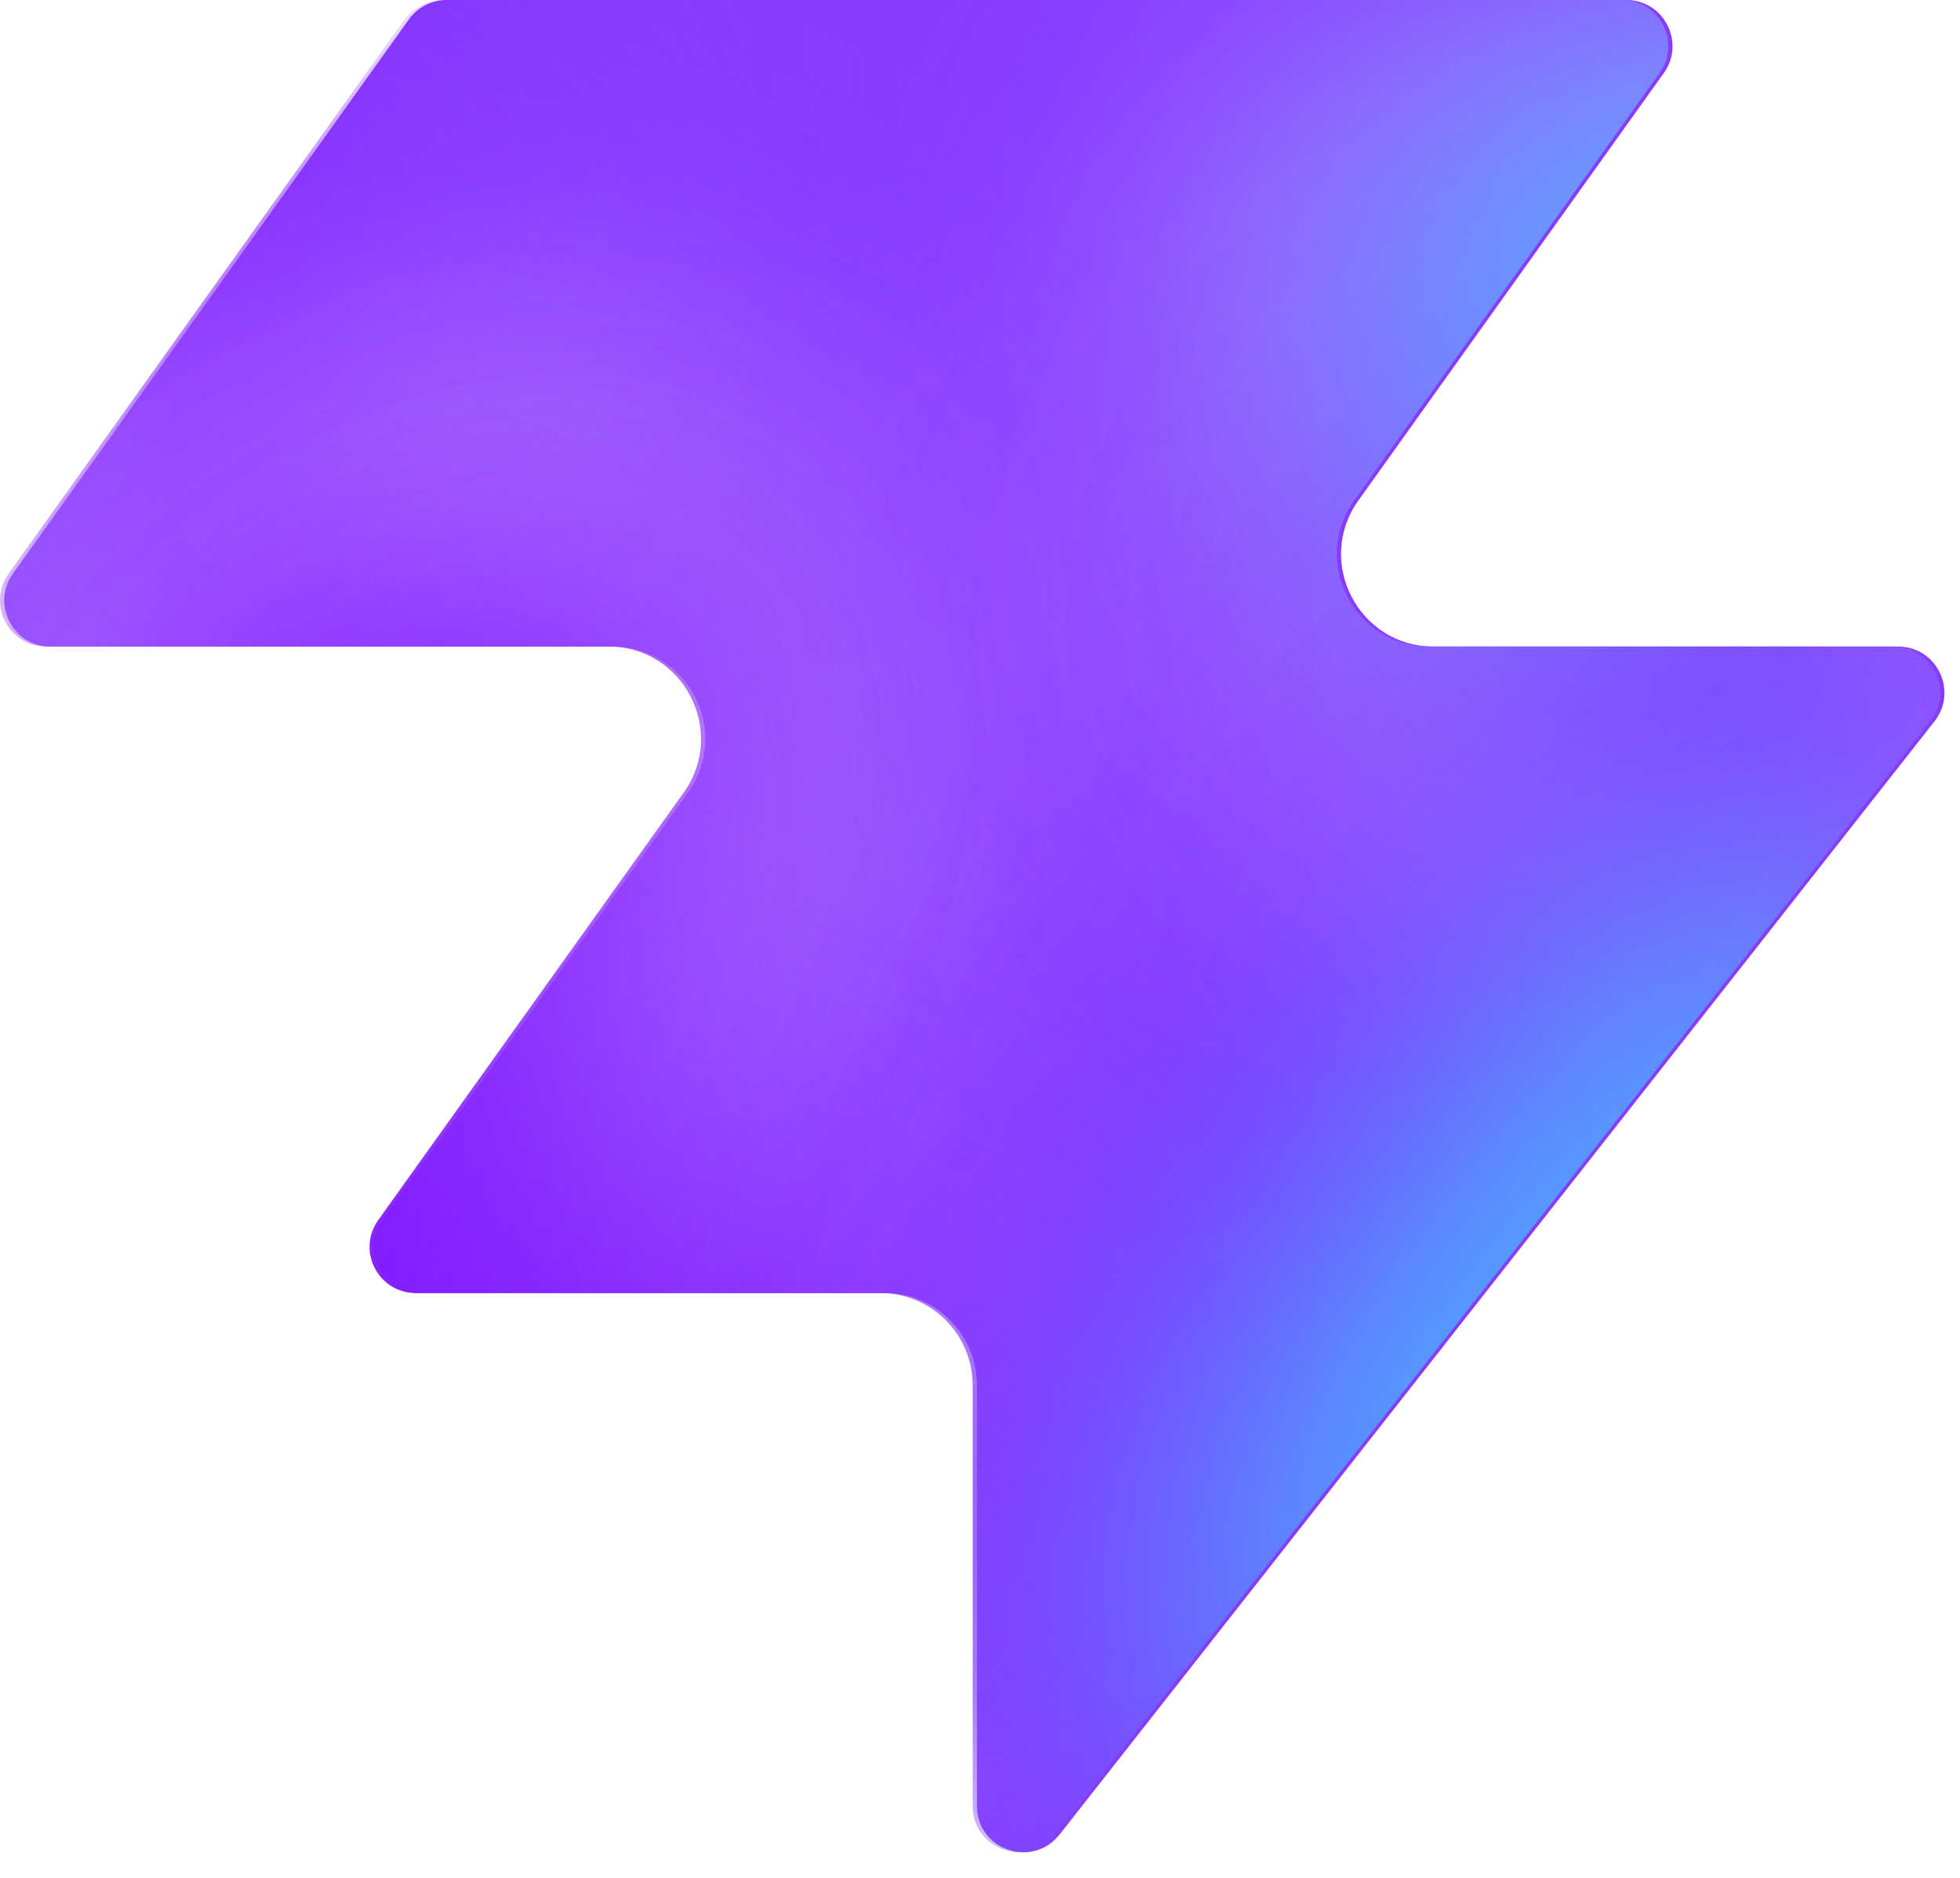
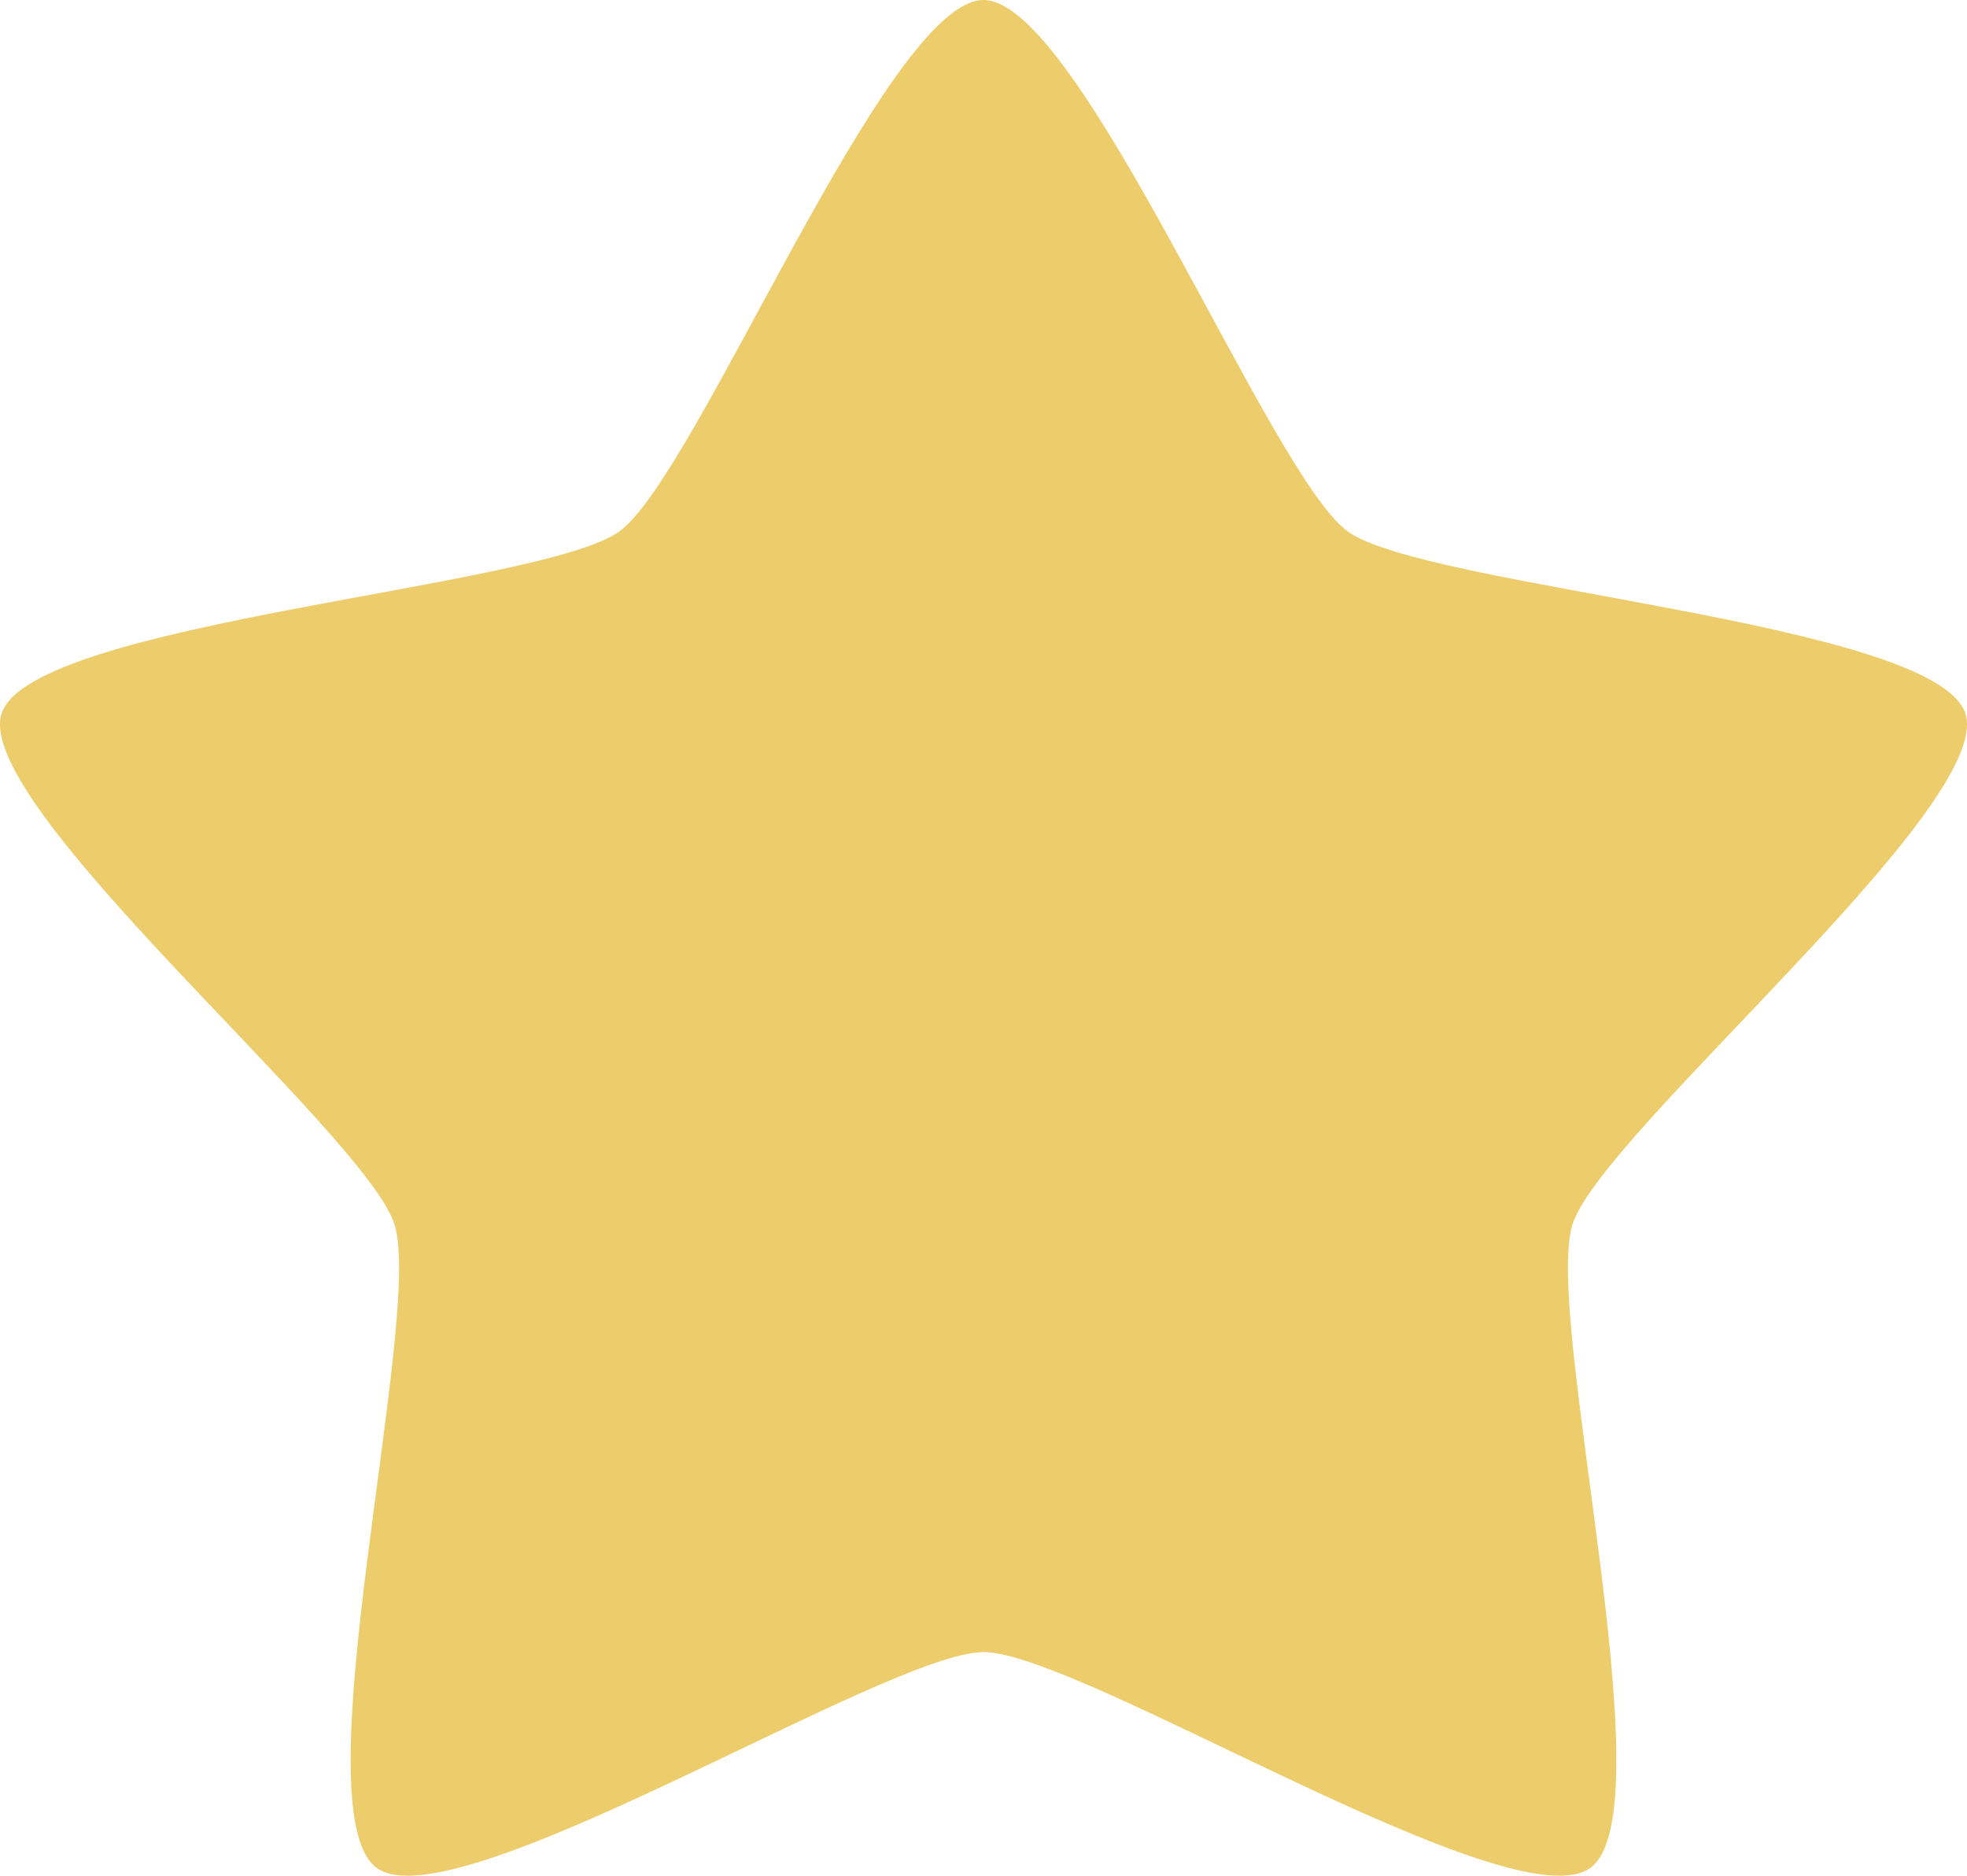
- <svg xmlns="http://www.w3.org/2000/svg" width="48" height="46" fill="none" viewBox="0 0 48 46">
-   <path fill="#863bff" d="M25.946 44.938c-.664.845-2.021.375-2.021-.698V33.937a2.26 2.26 0 0 0-2.262-2.262H10.287c-.92 0-1.456-1.04-.92-1.788l7.48-10.471c1.07-1.497 0-3.578-1.842-3.578H1.237c-.92 0-1.456-1.04-.92-1.788L10.013.474c.214-.297.556-.474.92-.474h28.894c.92 0 1.456 1.04.92 1.788l-7.48 10.471c-1.07 1.498 0 3.579 1.842 3.579h11.377c.943 0 1.473 1.088.89 1.83L25.947 44.94z" style="fill:#863bff;fill:color(display-p3 .525 .23 1);fill-opacity:1" />
-   <mask id="a" width="48" height="46" x="0" y="0" maskUnits="userSpaceOnUse" style="mask-type:alpha">
-     <path fill="#000" d="M25.842 44.938c-.664.844-2.021.375-2.021-.698V33.937a2.26 2.26 0 0 0-2.262-2.262H10.183c-.92 0-1.456-1.04-.92-1.788l7.48-10.471c1.07-1.498 0-3.579-1.842-3.579H1.133c-.92 0-1.456-1.04-.92-1.787L9.91.473c.214-.297.556-.474.92-.474h28.894c.92 0 1.456 1.04.92 1.788l-7.48 10.471c-1.07 1.498 0 3.578 1.842 3.578h11.377c.943 0 1.473 1.088.89 1.832L25.843 44.94z" style="fill:#000;fill-opacity:1" />
-   </mask>
-   <g mask="url(#a)">
-     <g filter="url(#b)">
-       <ellipse cx="5.508" cy="14.704" fill="#ede6ff" rx="5.508" ry="14.704" style="fill:#ede6ff;fill:color(display-p3 .927 .903 1);fill-opacity:1" transform="matrix(.00324 1 1 -.00324 -4.47 31.516)" />
-     </g>
-     <g filter="url(#c)">
-       <ellipse cx="10.399" cy="29.851" fill="#ede6ff" rx="10.399" ry="29.851" style="fill:#ede6ff;fill:color(display-p3 .927 .903 1);fill-opacity:1" transform="matrix(.00324 1 1 -.00324 -39.328 7.883)" />
-     </g>
-     <g filter="url(#d)">
-       <ellipse cx="5.508" cy="30.487" fill="#7e14ff" rx="5.508" ry="30.487" style="fill:#7e14ff;fill:color(display-p3 .492 .077 1);fill-opacity:1" transform="rotate(89.814 -25.913 -14.639)scale(1 -1)" />
-     </g>
-     <g filter="url(#e)">
-       <ellipse cx="5.508" cy="30.599" fill="#7e14ff" rx="5.508" ry="30.599" style="fill:#7e14ff;fill:color(display-p3 .492 .077 1);fill-opacity:1" transform="rotate(89.814 -32.644 -3.334)scale(1 -1)" />
-     </g>
-     <g filter="url(#f)">
-       <ellipse cx="5.508" cy="30.599" fill="#7e14ff" rx="5.508" ry="30.599" style="fill:#7e14ff;fill:color(display-p3 .492 .077 1);fill-opacity:1" transform="matrix(.00324 1 1 -.00324 -34.34 30.47)" />
-     </g>
-     <g filter="url(#g)">
-       <ellipse cx="14.072" cy="22.078" fill="#ede6ff" rx="14.072" ry="22.078" style="fill:#ede6ff;fill:color(display-p3 .927 .903 1);fill-opacity:1" transform="rotate(93.35 24.506 48.493)scale(-1 1)" />
-     </g>
-     <g filter="url(#h)">
-       <ellipse cx="3.47" cy="21.501" fill="#7e14ff" rx="3.47" ry="21.501" style="fill:#7e14ff;fill:color(display-p3 .492 .077 1);fill-opacity:1" transform="rotate(89.009 28.708 47.59)scale(-1 1)" />
-     </g>
-     <g filter="url(#i)">
-       <ellipse cx="3.47" cy="21.501" fill="#7e14ff" rx="3.47" ry="21.501" style="fill:#7e14ff;fill:color(display-p3 .492 .077 1);fill-opacity:1" transform="rotate(89.009 28.708 47.59)scale(-1 1)" />
-     </g>
-     <g filter="url(#j)">
-       <ellipse cx=".387" cy="8.972" fill="#7e14ff" rx="4.407" ry="29.108" style="fill:#7e14ff;fill:color(display-p3 .492 .077 1);fill-opacity:1" transform="rotate(39.51 .387 8.972)" />
-     </g>
-     <g filter="url(#k)">
-       <ellipse cx="47.523" cy="-6.092" fill="#7e14ff" rx="4.407" ry="29.108" style="fill:#7e14ff;fill:color(display-p3 .492 .077 1);fill-opacity:1" transform="rotate(37.892 47.523 -6.092)" />
-     </g>
-     <g filter="url(#l)">
-       <ellipse cx="41.412" cy="6.333" fill="#47bfff" rx="5.971" ry="9.665" style="fill:#47bfff;fill:color(display-p3 .28 .748 1);fill-opacity:1" transform="rotate(37.892 41.412 6.333)" />
-     </g>
-     <g filter="url(#m)">
-       <ellipse cx="-1.879" cy="38.332" fill="#7e14ff" rx="4.407" ry="29.108" style="fill:#7e14ff;fill:color(display-p3 .492 .077 1);fill-opacity:1" transform="rotate(37.892 -1.88 38.332)" />
-     </g>
-     <g filter="url(#n)">
-       <ellipse cx="-1.879" cy="38.332" fill="#7e14ff" rx="4.407" ry="29.108" style="fill:#7e14ff;fill:color(display-p3 .492 .077 1);fill-opacity:1" transform="rotate(37.892 -1.88 38.332)" />
-     </g>
-     <g filter="url(#o)">
-       <ellipse cx="35.651" cy="29.907" fill="#7e14ff" rx="4.407" ry="29.108" style="fill:#7e14ff;fill:color(display-p3 .492 .077 1);fill-opacity:1" transform="rotate(37.892 35.651 29.907)" />
-     </g>
-     <g filter="url(#p)">
-       <ellipse cx="38.418" cy="32.4" fill="#47bfff" rx="5.971" ry="15.297" style="fill:#47bfff;fill:color(display-p3 .28 .748 1);fill-opacity:1" transform="rotate(37.892 38.418 32.4)" />
-     </g>
-   </g>
-   <defs>
-     <filter id="b" width="60.045" height="41.654" x="-19.77" y="16.149" color-interpolation-filters="sRGB" filterUnits="userSpaceOnUse">
-       <feFlood flood-opacity="0" result="BackgroundImageFix" />
-       <feBlend in="SourceGraphic" in2="BackgroundImageFix" result="shape" />
-       <feGaussianBlur result="effect1_foregroundBlur_2002_17158" stdDeviation="7.659" />
-     </filter>
-     <filter id="c" width="90.34" height="51.437" x="-54.613" y="-7.533" color-interpolation-filters="sRGB" filterUnits="userSpaceOnUse">
-       <feFlood flood-opacity="0" result="BackgroundImageFix" />
-       <feBlend in="SourceGraphic" in2="BackgroundImageFix" result="shape" />
-       <feGaussianBlur result="effect1_foregroundBlur_2002_17158" stdDeviation="7.659" />
-     </filter>
-     <filter id="d" width="79.355" height="29.4" x="-49.64" y="2.03" color-interpolation-filters="sRGB" filterUnits="userSpaceOnUse">
-       <feFlood flood-opacity="0" result="BackgroundImageFix" />
-       <feBlend in="SourceGraphic" in2="BackgroundImageFix" result="shape" />
-       <feGaussianBlur result="effect1_foregroundBlur_2002_17158" stdDeviation="4.596" />
-     </filter>
-     <filter id="e" width="79.579" height="29.4" x="-45.045" y="20.029" color-interpolation-filters="sRGB" filterUnits="userSpaceOnUse">
-       <feFlood flood-opacity="0" result="BackgroundImageFix" />
-       <feBlend in="SourceGraphic" in2="BackgroundImageFix" result="shape" />
-       <feGaussianBlur result="effect1_foregroundBlur_2002_17158" stdDeviation="4.596" />
-     </filter>
-     <filter id="f" width="79.579" height="29.4" x="-43.513" y="21.178" color-interpolation-filters="sRGB" filterUnits="userSpaceOnUse">
-       <feFlood flood-opacity="0" result="BackgroundImageFix" />
-       <feBlend in="SourceGraphic" in2="BackgroundImageFix" result="shape" />
-       <feGaussianBlur result="effect1_foregroundBlur_2002_17158" stdDeviation="4.596" />
-     </filter>
-     <filter id="g" width="74.749" height="58.852" x="15.756" y="-17.901" color-interpolation-filters="sRGB" filterUnits="userSpaceOnUse">
-       <feFlood flood-opacity="0" result="BackgroundImageFix" />
-       <feBlend in="SourceGraphic" in2="BackgroundImageFix" result="shape" />
-       <feGaussianBlur result="effect1_foregroundBlur_2002_17158" stdDeviation="7.659" />
-     </filter>
-     <filter id="h" width="61.377" height="25.362" x="23.548" y="2.284" color-interpolation-filters="sRGB" filterUnits="userSpaceOnUse">
-       <feFlood flood-opacity="0" result="BackgroundImageFix" />
-       <feBlend in="SourceGraphic" in2="BackgroundImageFix" result="shape" />
-       <feGaussianBlur result="effect1_foregroundBlur_2002_17158" stdDeviation="4.596" />
-     </filter>
-     <filter id="i" width="61.377" height="25.362" x="23.548" y="2.284" color-interpolation-filters="sRGB" filterUnits="userSpaceOnUse">
-       <feFlood flood-opacity="0" result="BackgroundImageFix" />
-       <feBlend in="SourceGraphic" in2="BackgroundImageFix" result="shape" />
-       <feGaussianBlur result="effect1_foregroundBlur_2002_17158" stdDeviation="4.596" />
-     </filter>
-     <filter id="j" width="56.045" height="63.649" x="-27.636" y="-22.853" color-interpolation-filters="sRGB" filterUnits="userSpaceOnUse">
-       <feFlood flood-opacity="0" result="BackgroundImageFix" />
-       <feBlend in="SourceGraphic" in2="BackgroundImageFix" result="shape" />
-       <feGaussianBlur result="effect1_foregroundBlur_2002_17158" stdDeviation="4.596" />
-     </filter>
-     <filter id="k" width="54.814" height="64.646" x="20.116" y="-38.415" color-interpolation-filters="sRGB" filterUnits="userSpaceOnUse">
-       <feFlood flood-opacity="0" result="BackgroundImageFix" />
-       <feBlend in="SourceGraphic" in2="BackgroundImageFix" result="shape" />
-       <feGaussianBlur result="effect1_foregroundBlur_2002_17158" stdDeviation="4.596" />
-     </filter>
-     <filter id="l" width="33.541" height="35.313" x="24.641" y="-11.323" color-interpolation-filters="sRGB" filterUnits="userSpaceOnUse">
-       <feFlood flood-opacity="0" result="BackgroundImageFix" />
-       <feBlend in="SourceGraphic" in2="BackgroundImageFix" result="shape" />
-       <feGaussianBlur result="effect1_foregroundBlur_2002_17158" stdDeviation="4.596" />
-     </filter>
-     <filter id="m" width="54.814" height="64.646" x="-29.286" y="6.009" color-interpolation-filters="sRGB" filterUnits="userSpaceOnUse">
-       <feFlood flood-opacity="0" result="BackgroundImageFix" />
-       <feBlend in="SourceGraphic" in2="BackgroundImageFix" result="shape" />
-       <feGaussianBlur result="effect1_foregroundBlur_2002_17158" stdDeviation="4.596" />
-     </filter>
-     <filter id="n" width="54.814" height="64.646" x="-29.286" y="6.009" color-interpolation-filters="sRGB" filterUnits="userSpaceOnUse">
-       <feFlood flood-opacity="0" result="BackgroundImageFix" />
-       <feBlend in="SourceGraphic" in2="BackgroundImageFix" result="shape" />
-       <feGaussianBlur result="effect1_foregroundBlur_2002_17158" stdDeviation="4.596" />
-     </filter>
-     <filter id="o" width="54.814" height="64.646" x="8.244" y="-2.416" color-interpolation-filters="sRGB" filterUnits="userSpaceOnUse">
-       <feFlood flood-opacity="0" result="BackgroundImageFix" />
-       <feBlend in="SourceGraphic" in2="BackgroundImageFix" result="shape" />
-       <feGaussianBlur result="effect1_foregroundBlur_2002_17158" stdDeviation="4.596" />
-     </filter>
-     <filter id="p" width="39.409" height="43.623" x="18.713" y="10.588" color-interpolation-filters="sRGB" filterUnits="userSpaceOnUse">
-       <feFlood flood-opacity="0" result="BackgroundImageFix" />
-       <feBlend in="SourceGraphic" in2="BackgroundImageFix" result="shape" />
-       <feGaussianBlur result="effect1_foregroundBlur_2002_17158" stdDeviation="4.596" />
-     </filter>
-   </defs>
+ <svg xmlns="http://www.w3.org/2000/svg" width="714.469" height="681.21" viewBox="0 0 457.26 435.974" version="1.1" id="svg1">
+   <defs id="defs1" />
+   <path fill="#000000" d="m 228.63,0.002 c -22.458,0 -66.472,110.3 -84.64,123.502 -18.17,13.2 -136.674,20.975 -143.614,42.334 -6.94,21.358 84.362,97.303 91.302,118.662 6.94,21.36 -22.286,136.465 -4.116,149.665 18.17,13.2 118.61,-50.164 141.068,-50.164 22.458,0 122.9,63.365 141.068,50.164 18.17,-13.2 -11.056,-128.306 -4.116,-149.665 6.94,-21.36 98.242,-97.304 91.302,-118.663 -6.94,-21.36 -125.444,-29.134 -143.613,-42.335 C 295.103,110.302 251.089,0 228.631,0 Z" id="path1" style="fill:#edcd6b;fill-opacity:1" />
</svg>
